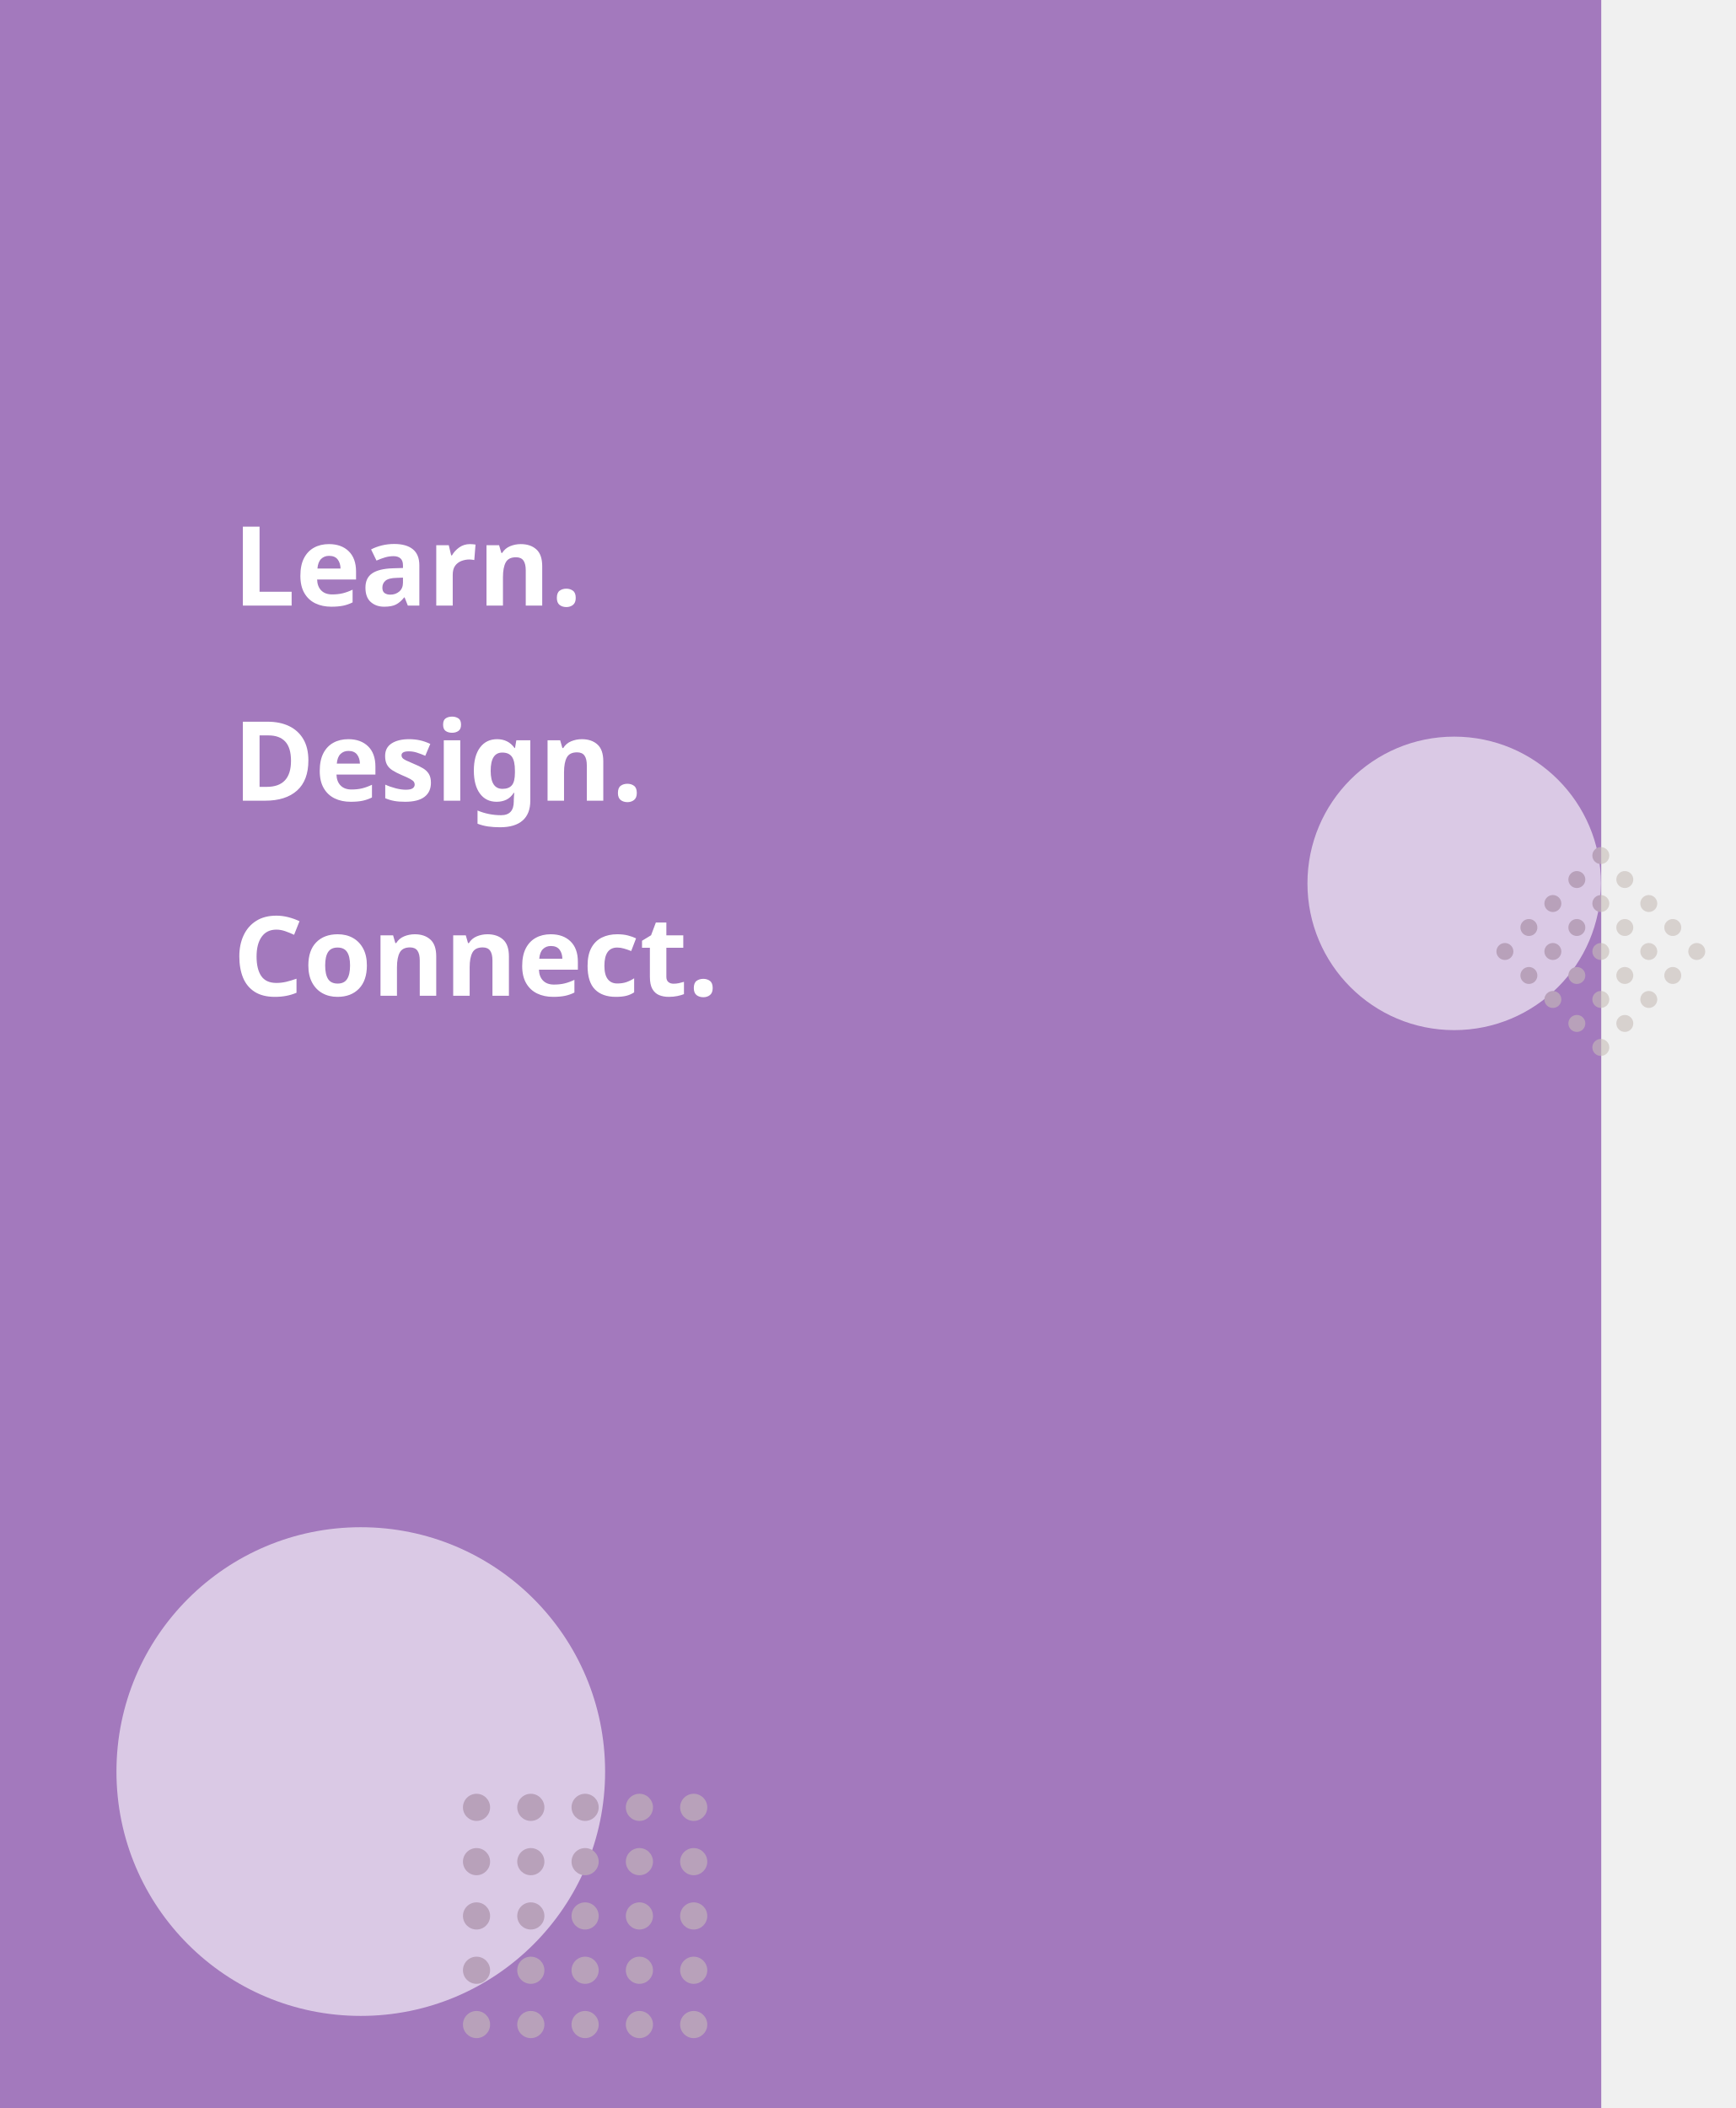
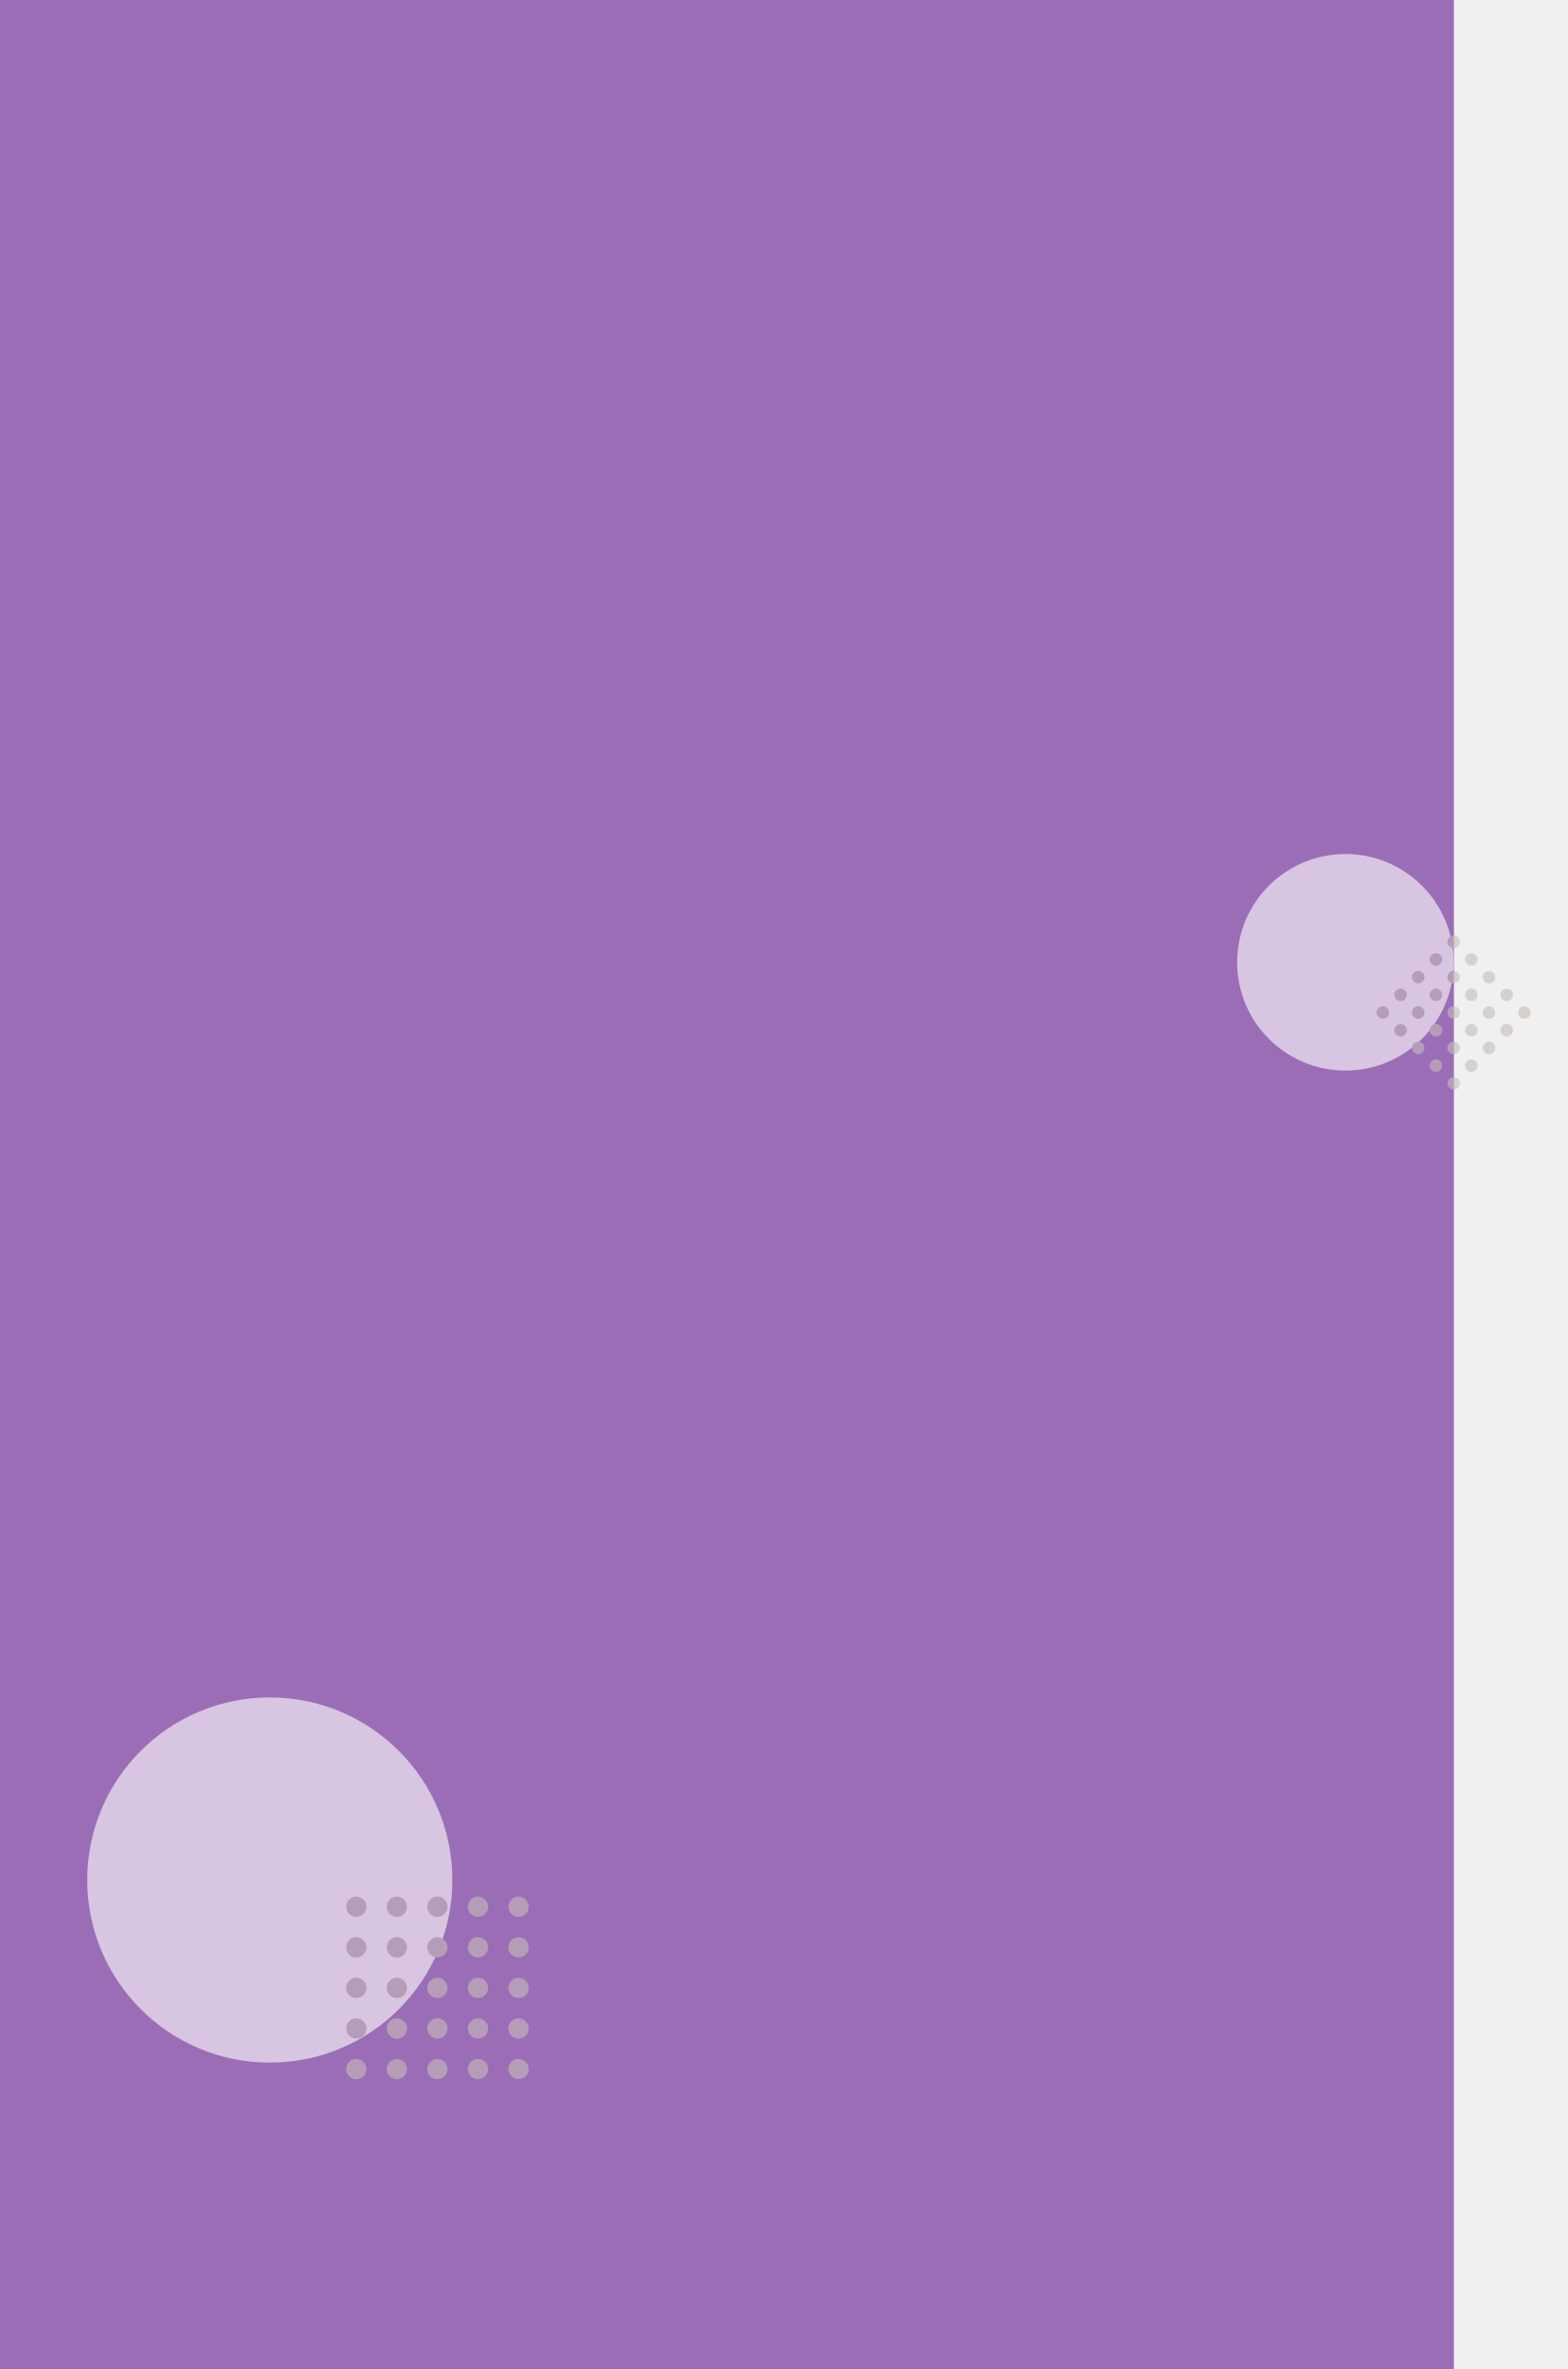
- <svg xmlns="http://www.w3.org/2000/svg" width="596" height="724" viewBox="0 0 596 724">
-   <defs>
-     <clipPath id="clip-left_vec">
-       <rect width="596" height="724" />
-     </clipPath>
-   </defs>
-   <g id="left_vec" clip-path="url(#clip-left_vec)">
-     <g id="Group_1" data-name="Group 1" transform="translate(-138 -64)">
-       <rect id="Rectangle_1" data-name="Rectangle 1" width="550" height="724" transform="translate(138 64)" fill="#a379bd" />
-       <g id="vector_s" transform="translate(587.078 317)" opacity="0.6">
-         <path id="Path_1" data-name="Path 1" d="M100.81,50.4A50.4,50.4,0,1,1,50.4,0,50.4,50.4,0,0,1,100.81,50.4Z" fill="#fff" />
-         <circle id="Ellipse_1" data-name="Ellipse 1" cx="2.912" cy="2.912" r="2.912" transform="translate(63.712 73.793) rotate(-45)" fill="#c6bcb8" />
-         <circle id="Ellipse_2" data-name="Ellipse 2" cx="2.912" cy="2.912" r="2.912" transform="translate(71.95 65.556) rotate(-45)" fill="#c6bcb8" />
-         <circle id="Ellipse_3" data-name="Ellipse 3" cx="2.912" cy="2.912" r="2.912" transform="translate(80.187 57.318) rotate(-45)" fill="#c6bcb8" />
-         <circle id="Ellipse_4" data-name="Ellipse 4" cx="2.912" cy="2.912" r="2.912" transform="translate(88.423 49.082) rotate(-45)" fill="#c6bcb8" />
-         <circle id="Ellipse_5" data-name="Ellipse 5" cx="2.912" cy="2.912" r="2.912" transform="translate(96.661 40.844) rotate(-45)" fill="#c6bcb8" />
-         <circle id="Ellipse_6" data-name="Ellipse 6" cx="2.912" cy="2.912" r="2.912" transform="translate(71.95 82.029) rotate(-45)" fill="#c6bcb8" />
-         <circle id="Ellipse_7" data-name="Ellipse 7" cx="2.912" cy="2.912" r="2.912" transform="translate(80.187 73.793) rotate(-45)" fill="#c6bcb8" />
-         <circle id="Ellipse_8" data-name="Ellipse 8" cx="2.912" cy="2.912" r="2.912" transform="translate(88.424 65.554) rotate(-45)" fill="#c6bcb8" />
-         <circle id="Ellipse_9" data-name="Ellipse 9" cx="2.912" cy="2.912" r="2.912" transform="translate(96.661 57.318) rotate(-45)" fill="#c6bcb8" />
-         <circle id="Ellipse_10" data-name="Ellipse 10" cx="2.912" cy="2.912" r="2.912" transform="translate(104.899 49.08) rotate(-45)" fill="#c6bcb8" />
-         <circle id="Ellipse_11" data-name="Ellipse 11" cx="2.912" cy="2.912" r="2.912" transform="translate(80.187 90.268) rotate(-45)" fill="#c6bcb8" />
-         <circle id="Ellipse_12" data-name="Ellipse 12" cx="2.912" cy="2.912" r="2.912" transform="translate(88.424 82.031) rotate(-45)" fill="#c6bcb8" />
-         <circle id="Ellipse_13" data-name="Ellipse 13" cx="2.912" cy="2.912" r="2.912" transform="translate(96.661 73.793) rotate(-45)" fill="#c6bcb8" />
-         <circle id="Ellipse_14" data-name="Ellipse 14" cx="2.912" cy="2.912" r="2.912" transform="translate(104.899 65.556) rotate(-45)" fill="#c6bcb8" />
-         <circle id="Ellipse_15" data-name="Ellipse 15" cx="2.912" cy="2.912" r="2.912" transform="translate(113.136 57.318) rotate(-45)" fill="#c6bcb8" />
-         <circle id="Ellipse_16" data-name="Ellipse 16" cx="2.912" cy="2.912" r="2.912" transform="translate(88.424 98.504) rotate(-45)" fill="#c6bcb8" />
-         <circle id="Ellipse_17" data-name="Ellipse 17" cx="2.912" cy="2.912" r="2.912" transform="translate(96.661 90.267) rotate(-45)" fill="#c6bcb8" />
-         <circle id="Ellipse_18" data-name="Ellipse 18" cx="2.912" cy="2.912" r="2.912" transform="translate(104.899 82.029) rotate(-45)" fill="#c6bcb8" />
-         <circle id="Ellipse_19" data-name="Ellipse 19" cx="2.912" cy="2.912" r="2.912" transform="translate(113.135 73.793) rotate(-45)" fill="#c6bcb8" />
-         <circle id="Ellipse_20" data-name="Ellipse 20" cx="2.912" cy="2.912" r="2.912" transform="translate(121.373 65.554) rotate(-45)" fill="#c6bcb8" />
-         <circle id="Ellipse_21" data-name="Ellipse 21" cx="2.912" cy="2.912" r="2.912" transform="translate(96.661 106.741) rotate(-45)" fill="#c6bcb8" />
-         <circle id="Ellipse_22" data-name="Ellipse 22" cx="2.912" cy="2.912" r="2.912" transform="translate(104.899 98.506) rotate(-45)" fill="#c6bcb8" />
-         <circle id="Ellipse_23" data-name="Ellipse 23" cx="2.912" cy="2.912" r="2.912" transform="translate(113.136 90.267) rotate(-45)" fill="#c6bcb8" />
-         <circle id="Ellipse_24" data-name="Ellipse 24" cx="2.912" cy="2.912" r="2.912" transform="translate(121.373 82.031) rotate(-45)" fill="#c6bcb8" />
-         <circle id="Ellipse_25" data-name="Ellipse 25" cx="2.912" cy="2.912" r="2.912" transform="translate(129.61 73.793) rotate(-45)" fill="#c6bcb8" />
-       </g>
-       <g id="vector_m" transform="translate(178 588.528)" opacity="0.6">
-         <path id="Path_2" data-name="Path 2" d="M167.843,83.921A83.921,83.921,0,1,1,83.921,0,83.922,83.922,0,0,1,167.843,83.921Z" fill="#fff" />
-         <circle id="Ellipse_26" data-name="Ellipse 26" cx="4.662" cy="4.662" r="4.662" transform="translate(119.016 91.55)" fill="#c6bcb8" />
-         <circle id="Ellipse_27" data-name="Ellipse 27" cx="4.662" cy="4.662" r="4.662" transform="translate(137.664 91.55)" fill="#c6bcb8" />
-         <circle id="Ellipse_28" data-name="Ellipse 28" cx="4.662" cy="4.662" r="4.662" transform="translate(156.314 91.55)" fill="#c6bcb8" />
-         <circle id="Ellipse_29" data-name="Ellipse 29" cx="4.662" cy="4.662" r="4.662" transform="translate(174.964 91.55)" fill="#c6bcb8" />
-         <circle id="Ellipse_30" data-name="Ellipse 30" cx="4.662" cy="4.662" r="4.662" transform="translate(193.612 91.55)" fill="#c6bcb8" />
-         <circle id="Ellipse_31" data-name="Ellipse 31" cx="4.662" cy="4.662" r="4.662" transform="translate(119.016 110.199)" fill="#c6bcb8" />
-         <circle id="Ellipse_32" data-name="Ellipse 32" cx="4.662" cy="4.662" r="4.662" transform="translate(137.664 110.199)" fill="#c6bcb8" />
-         <circle id="Ellipse_33" data-name="Ellipse 33" cx="4.662" cy="4.662" r="4.662" transform="translate(156.314 110.199)" fill="#c6bcb8" />
-         <circle id="Ellipse_34" data-name="Ellipse 34" cx="4.662" cy="4.662" r="4.662" transform="translate(174.964 110.199)" fill="#c6bcb8" />
-         <circle id="Ellipse_35" data-name="Ellipse 35" cx="4.662" cy="4.662" r="4.662" transform="translate(193.612 110.199)" fill="#c6bcb8" />
-         <circle id="Ellipse_36" data-name="Ellipse 36" cx="4.662" cy="4.662" r="4.662" transform="translate(119.016 128.847)" fill="#c6bcb8" />
-         <circle id="Ellipse_37" data-name="Ellipse 37" cx="4.662" cy="4.662" r="4.662" transform="translate(137.664 128.847)" fill="#c6bcb8" />
-         <circle id="Ellipse_38" data-name="Ellipse 38" cx="4.662" cy="4.662" r="4.662" transform="translate(156.314 128.847)" fill="#c6bcb8" />
-         <circle id="Ellipse_39" data-name="Ellipse 39" cx="4.662" cy="4.662" r="4.662" transform="translate(174.964 128.847)" fill="#c6bcb8" />
-         <circle id="Ellipse_40" data-name="Ellipse 40" cx="4.662" cy="4.662" r="4.662" transform="translate(193.612 128.847)" fill="#c6bcb8" />
-         <circle id="Ellipse_41" data-name="Ellipse 41" cx="4.662" cy="4.662" r="4.662" transform="translate(119.016 147.499)" fill="#c6bcb8" />
-         <circle id="Ellipse_42" data-name="Ellipse 42" cx="4.662" cy="4.662" r="4.662" transform="translate(137.664 147.499)" fill="#c6bcb8" />
-         <circle id="Ellipse_43" data-name="Ellipse 43" cx="4.662" cy="4.662" r="4.662" transform="translate(156.314 147.499)" fill="#c6bcb8" />
-         <circle id="Ellipse_44" data-name="Ellipse 44" cx="4.662" cy="4.662" r="4.662" transform="translate(174.964 147.499)" fill="#c6bcb8" />
-         <circle id="Ellipse_45" data-name="Ellipse 45" cx="4.662" cy="4.662" r="4.662" transform="translate(193.612 147.499)" fill="#c6bcb8" />
-         <circle id="Ellipse_46" data-name="Ellipse 46" cx="4.662" cy="4.662" r="4.662" transform="translate(119.016 166.147)" fill="#c6bcb8" />
-         <circle id="Ellipse_47" data-name="Ellipse 47" cx="4.662" cy="4.662" r="4.662" transform="translate(137.664 166.147)" fill="#c6bcb8" />
-         <circle id="Ellipse_48" data-name="Ellipse 48" cx="4.662" cy="4.662" r="4.662" transform="translate(156.314 166.147)" fill="#c6bcb8" />
-         <circle id="Ellipse_49" data-name="Ellipse 49" cx="4.662" cy="4.662" r="4.662" transform="translate(174.964 166.147)" fill="#c6bcb8" />
-         <circle id="Ellipse_50" data-name="Ellipse 50" cx="4.662" cy="4.662" r="4.662" transform="translate(193.612 166.147)" fill="#c6bcb8" />
-       </g>
-       <text id="Connect." transform="translate(218 406)" fill="#fff" font-size="38" font-family="Montserrat-SemiBold, Montserrat" font-weight="600">
-         <tspan x="0" y="0">Connect.</tspan>
-       </text>
-       <text id="Design." transform="translate(218 339)" fill="#fff" font-size="38" font-family="Montserrat-SemiBold, Montserrat" font-weight="600">
-         <tspan x="0" y="0">Design.</tspan>
-       </text>
-       <text id="Learn." transform="translate(218 272)" fill="#fff" font-size="38" font-family="Montserrat-SemiBold, Montserrat" font-weight="600">
-         <tspan x="0" y="0">Learn.</tspan>
-       </text>
-     </g>
+ <svg xmlns="http://www.w3.org/2000/svg" width="593" height="896" viewBox="0 0 593 896" fill="none">
+   <rect opacity="0.9" width="550" height="896" fill="#925EB0" />
+   <g opacity="0.6">
+     <path d="M171.12 711.06C171.12 749.201 140.201 780.12 102.06 780.12C63.919 780.12 33 749.201 33 711.06C33 672.919 63.919 642 102.06 642C140.201 642 171.12 672.919 171.12 711.06Z" fill="white" />
+     <circle cx="134.777" cy="721.175" r="3.837" fill="#C6BCB8" />
+     <circle cx="150.123" cy="721.175" r="3.837" fill="#C6BCB8" />
+     <circle cx="165.47" cy="721.175" r="3.837" fill="#C6BCB8" />
+     <circle cx="180.817" cy="721.175" r="3.837" fill="#C6BCB8" />
+     <circle cx="196.163" cy="721.175" r="3.837" fill="#C6BCB8" />
+     <circle cx="134.776" cy="736.521" r="3.837" fill="#C6BCB8" />
+     <circle cx="150.123" cy="736.522" r="3.837" fill="#C6BCB8" />
+     <circle cx="165.469" cy="736.522" r="3.837" fill="#C6BCB8" />
+     <circle cx="180.816" cy="736.522" r="3.837" fill="#C6BCB8" />
+     <circle cx="196.163" cy="736.522" r="3.837" fill="#C6BCB8" />
+     <circle cx="134.776" cy="751.868" r="3.837" fill="#C6BCB8" />
+     <circle cx="150.123" cy="751.868" r="3.837" fill="#C6BCB8" />
+     <circle cx="165.469" cy="751.868" r="3.837" fill="#C6BCB8" />
+     <circle cx="180.816" cy="751.868" r="3.837" fill="#C6BCB8" />
+     <circle cx="196.163" cy="751.868" r="3.837" fill="#C6BCB8" />
+     <circle cx="134.776" cy="767.215" r="3.837" fill="#C6BCB8" />
+     <circle cx="150.123" cy="767.215" r="3.837" fill="#C6BCB8" />
+     <circle cx="165.469" cy="767.215" r="3.837" fill="#C6BCB8" />
+     <circle cx="180.816" cy="767.215" r="3.837" fill="#C6BCB8" />
+     <circle cx="196.163" cy="767.215" r="3.837" fill="#C6BCB8" />
+     <circle cx="134.776" cy="782.562" r="3.837" fill="#C6BCB8" />
+     <circle cx="150.123" cy="782.562" r="3.837" fill="#C6BCB8" />
+     <circle cx="165.469" cy="782.562" r="3.837" fill="#C6BCB8" />
+     <circle cx="180.816" cy="782.562" r="3.837" fill="#C6BCB8" />
+     <circle cx="196.163" cy="782.562" r="3.837" fill="#C6BCB8" />
+   </g>
+   <g opacity="0.6">
+     <path d="M549.908 363.954C549.908 386.572 531.572 404.908 508.954 404.908C486.336 404.908 468 386.572 468 363.954C468 341.336 486.336 323 508.954 323C531.572 323 549.908 341.336 549.908 363.954Z" fill="white" />
+     <circle cx="523.112" cy="382.956" r="2.366" transform="rotate(-45 523.112 382.956)" fill="#C6BCB8" />
+     <circle cx="529.805" cy="376.263" r="2.366" transform="rotate(-45 529.805 376.263)" fill="#C6BCB8" />
+     <circle cx="536.498" cy="369.571" r="2.366" transform="rotate(-45 536.498 369.571)" fill="#C6BCB8" />
+     <circle cx="543.19" cy="362.878" r="2.366" transform="rotate(-45 543.19 362.878)" fill="#C6BCB8" />
+     <circle cx="549.883" cy="356.186" r="2.366" transform="rotate(-45 549.883 356.186)" fill="#C6BCB8" />
+     <circle cx="529.805" cy="389.649" r="2.366" transform="rotate(-45 529.805 389.649)" fill="#C6BCB8" />
+     <circle cx="536.498" cy="382.957" r="2.366" transform="rotate(-45 536.498 382.957)" fill="#C6BCB8" />
+     <circle cx="543.191" cy="376.264" r="2.366" transform="rotate(-45 543.191 376.264)" fill="#C6BCB8" />
+     <circle cx="549.883" cy="369.571" r="2.366" transform="rotate(-45 549.883 369.571)" fill="#C6BCB8" />
+     <circle cx="556.576" cy="362.879" r="2.366" transform="rotate(-45 556.576 362.879)" fill="#C6BCB8" />
+     <circle cx="536.498" cy="396.342" r="2.366" transform="rotate(-45 536.498 396.342)" fill="#C6BCB8" />
+     <circle cx="543.191" cy="389.649" r="2.366" transform="rotate(-45 543.191 389.649)" fill="#C6BCB8" />
+     <circle cx="549.883" cy="382.956" r="2.366" transform="rotate(-45 549.883 382.956)" fill="#C6BCB8" />
+     <circle cx="556.576" cy="376.264" r="2.366" transform="rotate(-45 556.576 376.264)" fill="#C6BCB8" />
+     <circle cx="563.268" cy="369.571" r="2.366" transform="rotate(-45 563.268 369.571)" fill="#C6BCB8" />
+     <circle cx="543.191" cy="403.035" r="2.366" transform="rotate(-45 543.191 403.035)" fill="#C6BCB8" />
+     <circle cx="549.883" cy="396.342" r="2.366" transform="rotate(-45 549.883 396.342)" fill="#C6BCB8" />
+     <circle cx="556.576" cy="389.649" r="2.366" transform="rotate(-45 556.576 389.649)" fill="#C6BCB8" />
+     <circle cx="563.268" cy="382.956" r="2.366" transform="rotate(-45 563.268 382.956)" fill="#C6BCB8" />
+     <circle cx="569.961" cy="376.264" r="2.366" transform="rotate(-45 569.961 376.264)" fill="#C6BCB8" />
+     <circle cx="549.883" cy="409.727" r="2.366" transform="rotate(-45 549.883 409.727)" fill="#C6BCB8" />
+     <circle cx="556.576" cy="403.034" r="2.366" transform="rotate(-45 556.576 403.034)" fill="#C6BCB8" />
+     <circle cx="563.269" cy="396.342" r="2.366" transform="rotate(-45 563.269 396.342)" fill="#C6BCB8" />
+     <circle cx="569.961" cy="389.649" r="2.366" transform="rotate(-45 569.961 389.649)" fill="#C6BCB8" />
+     <circle cx="576.654" cy="382.956" r="2.366" transform="rotate(-45 576.654 382.956)" fill="#C6BCB8" />
  </g>
</svg>
